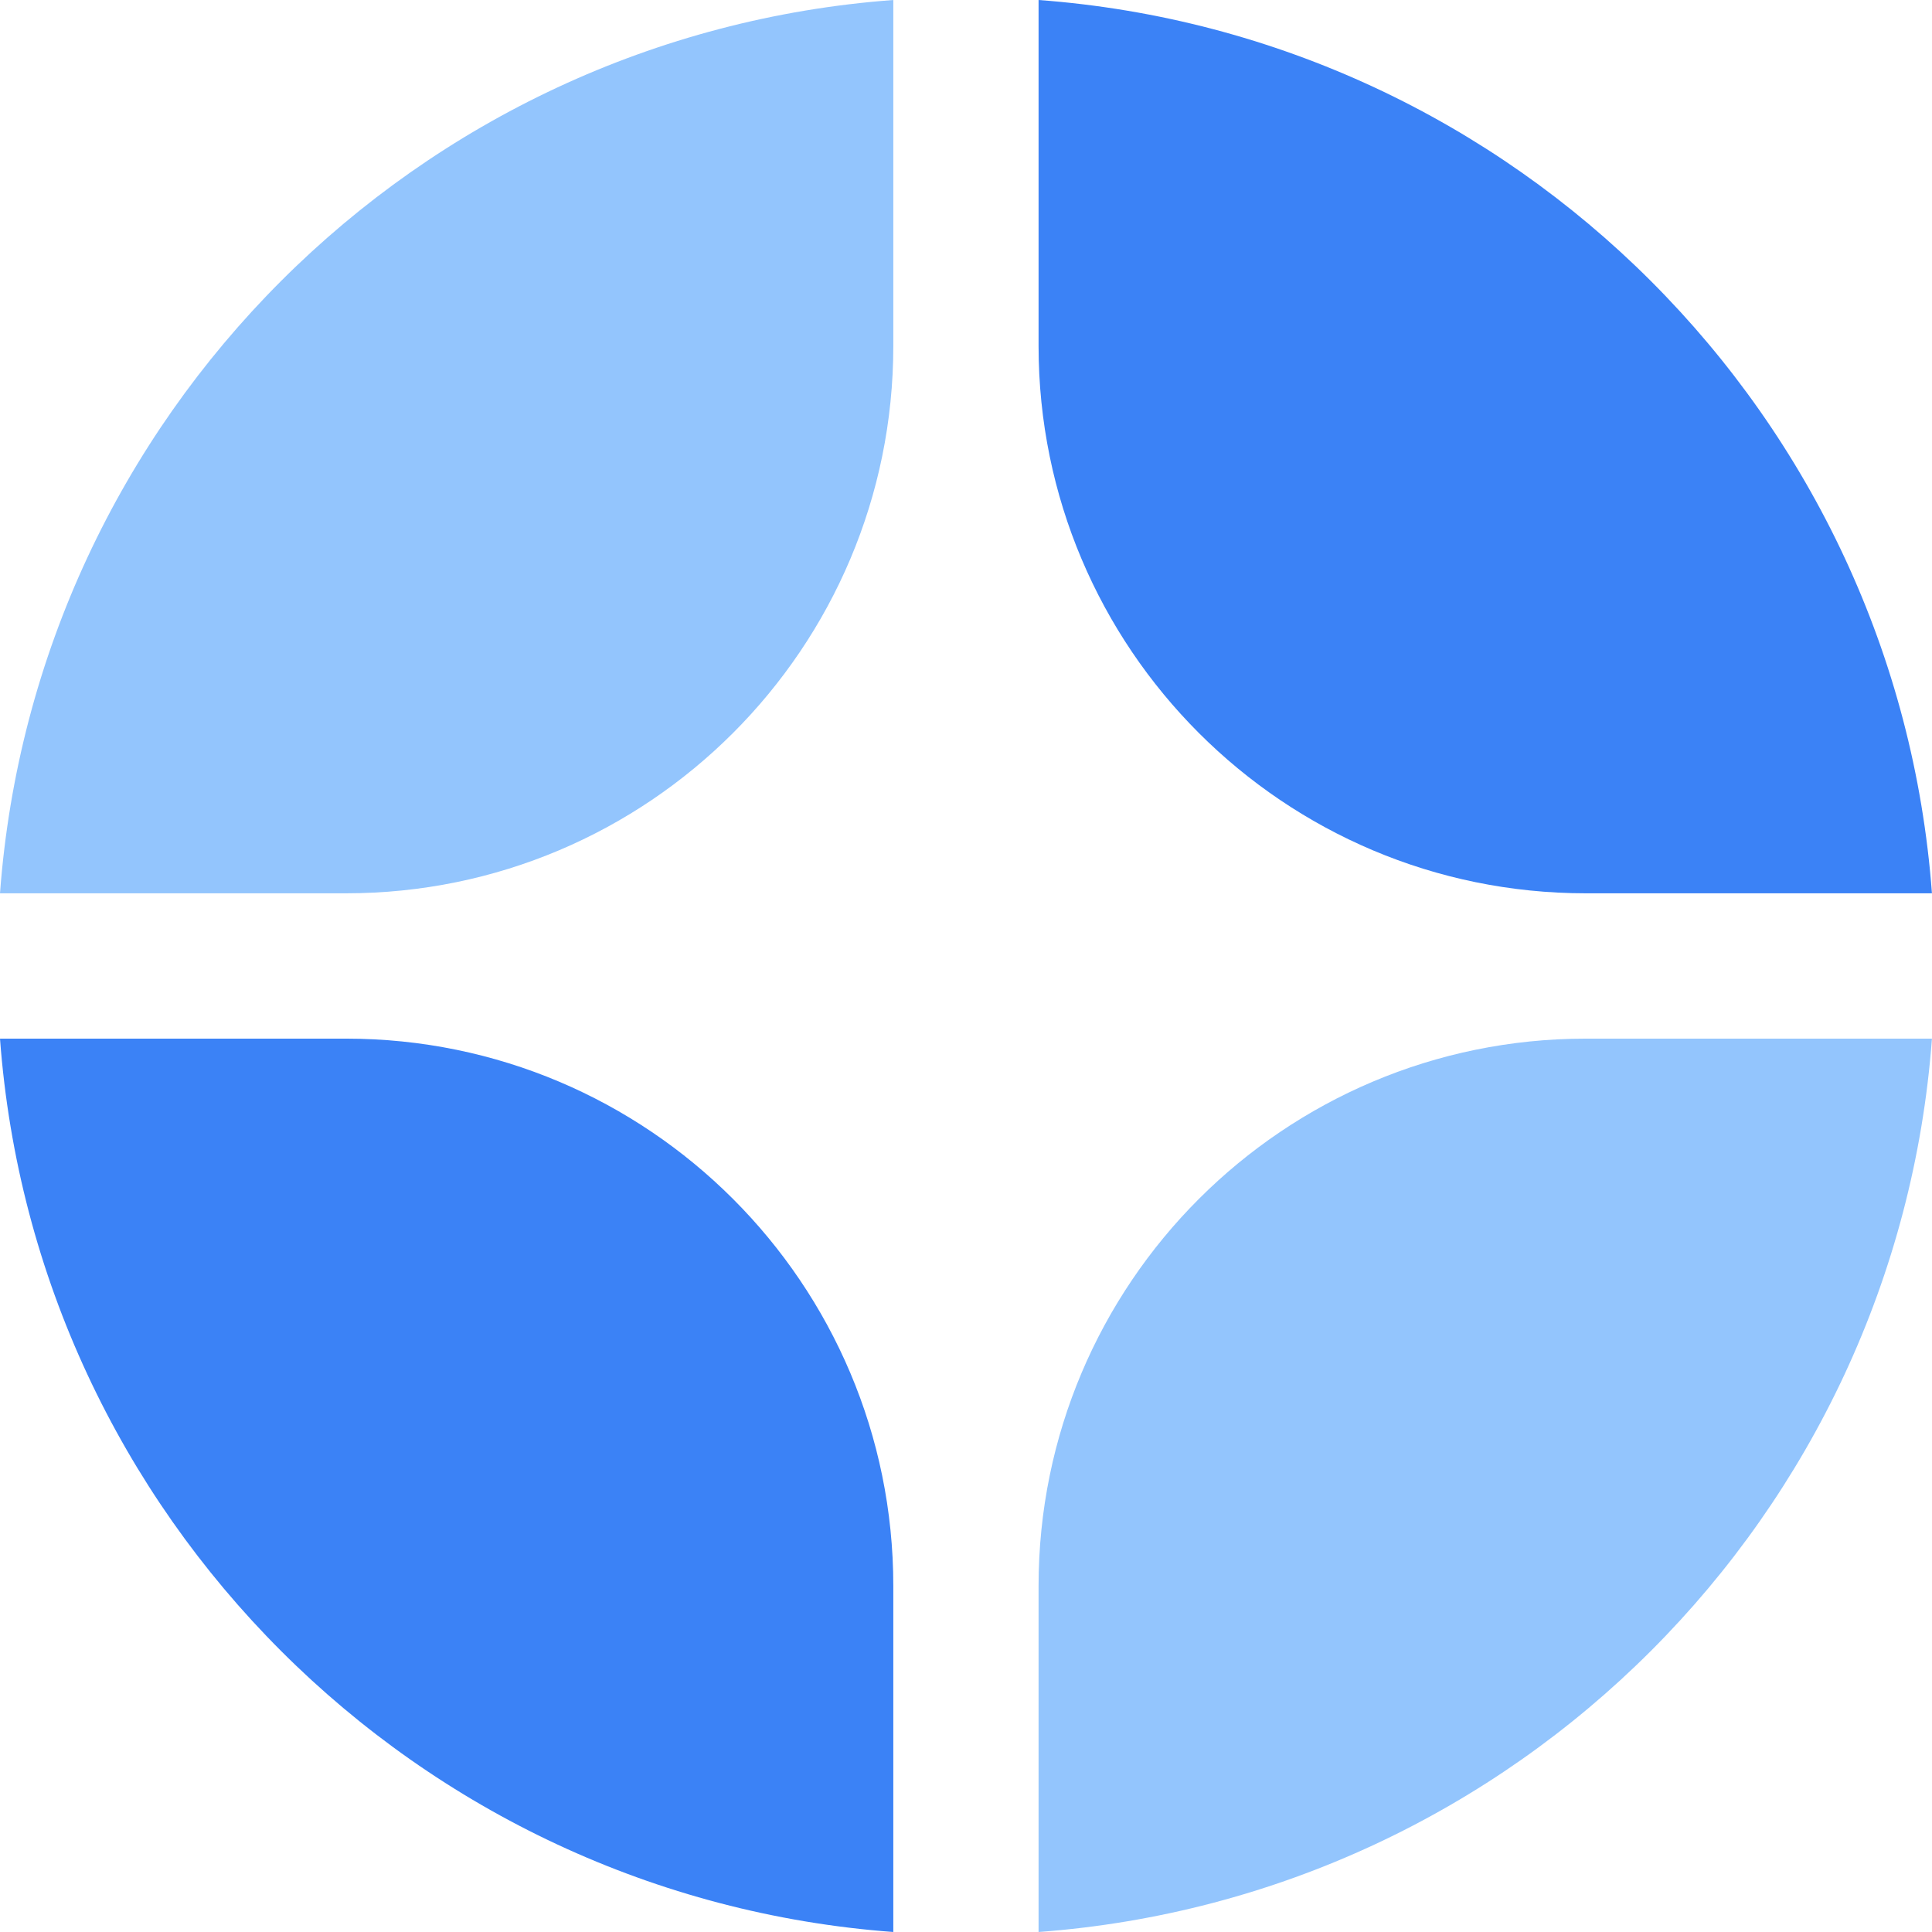
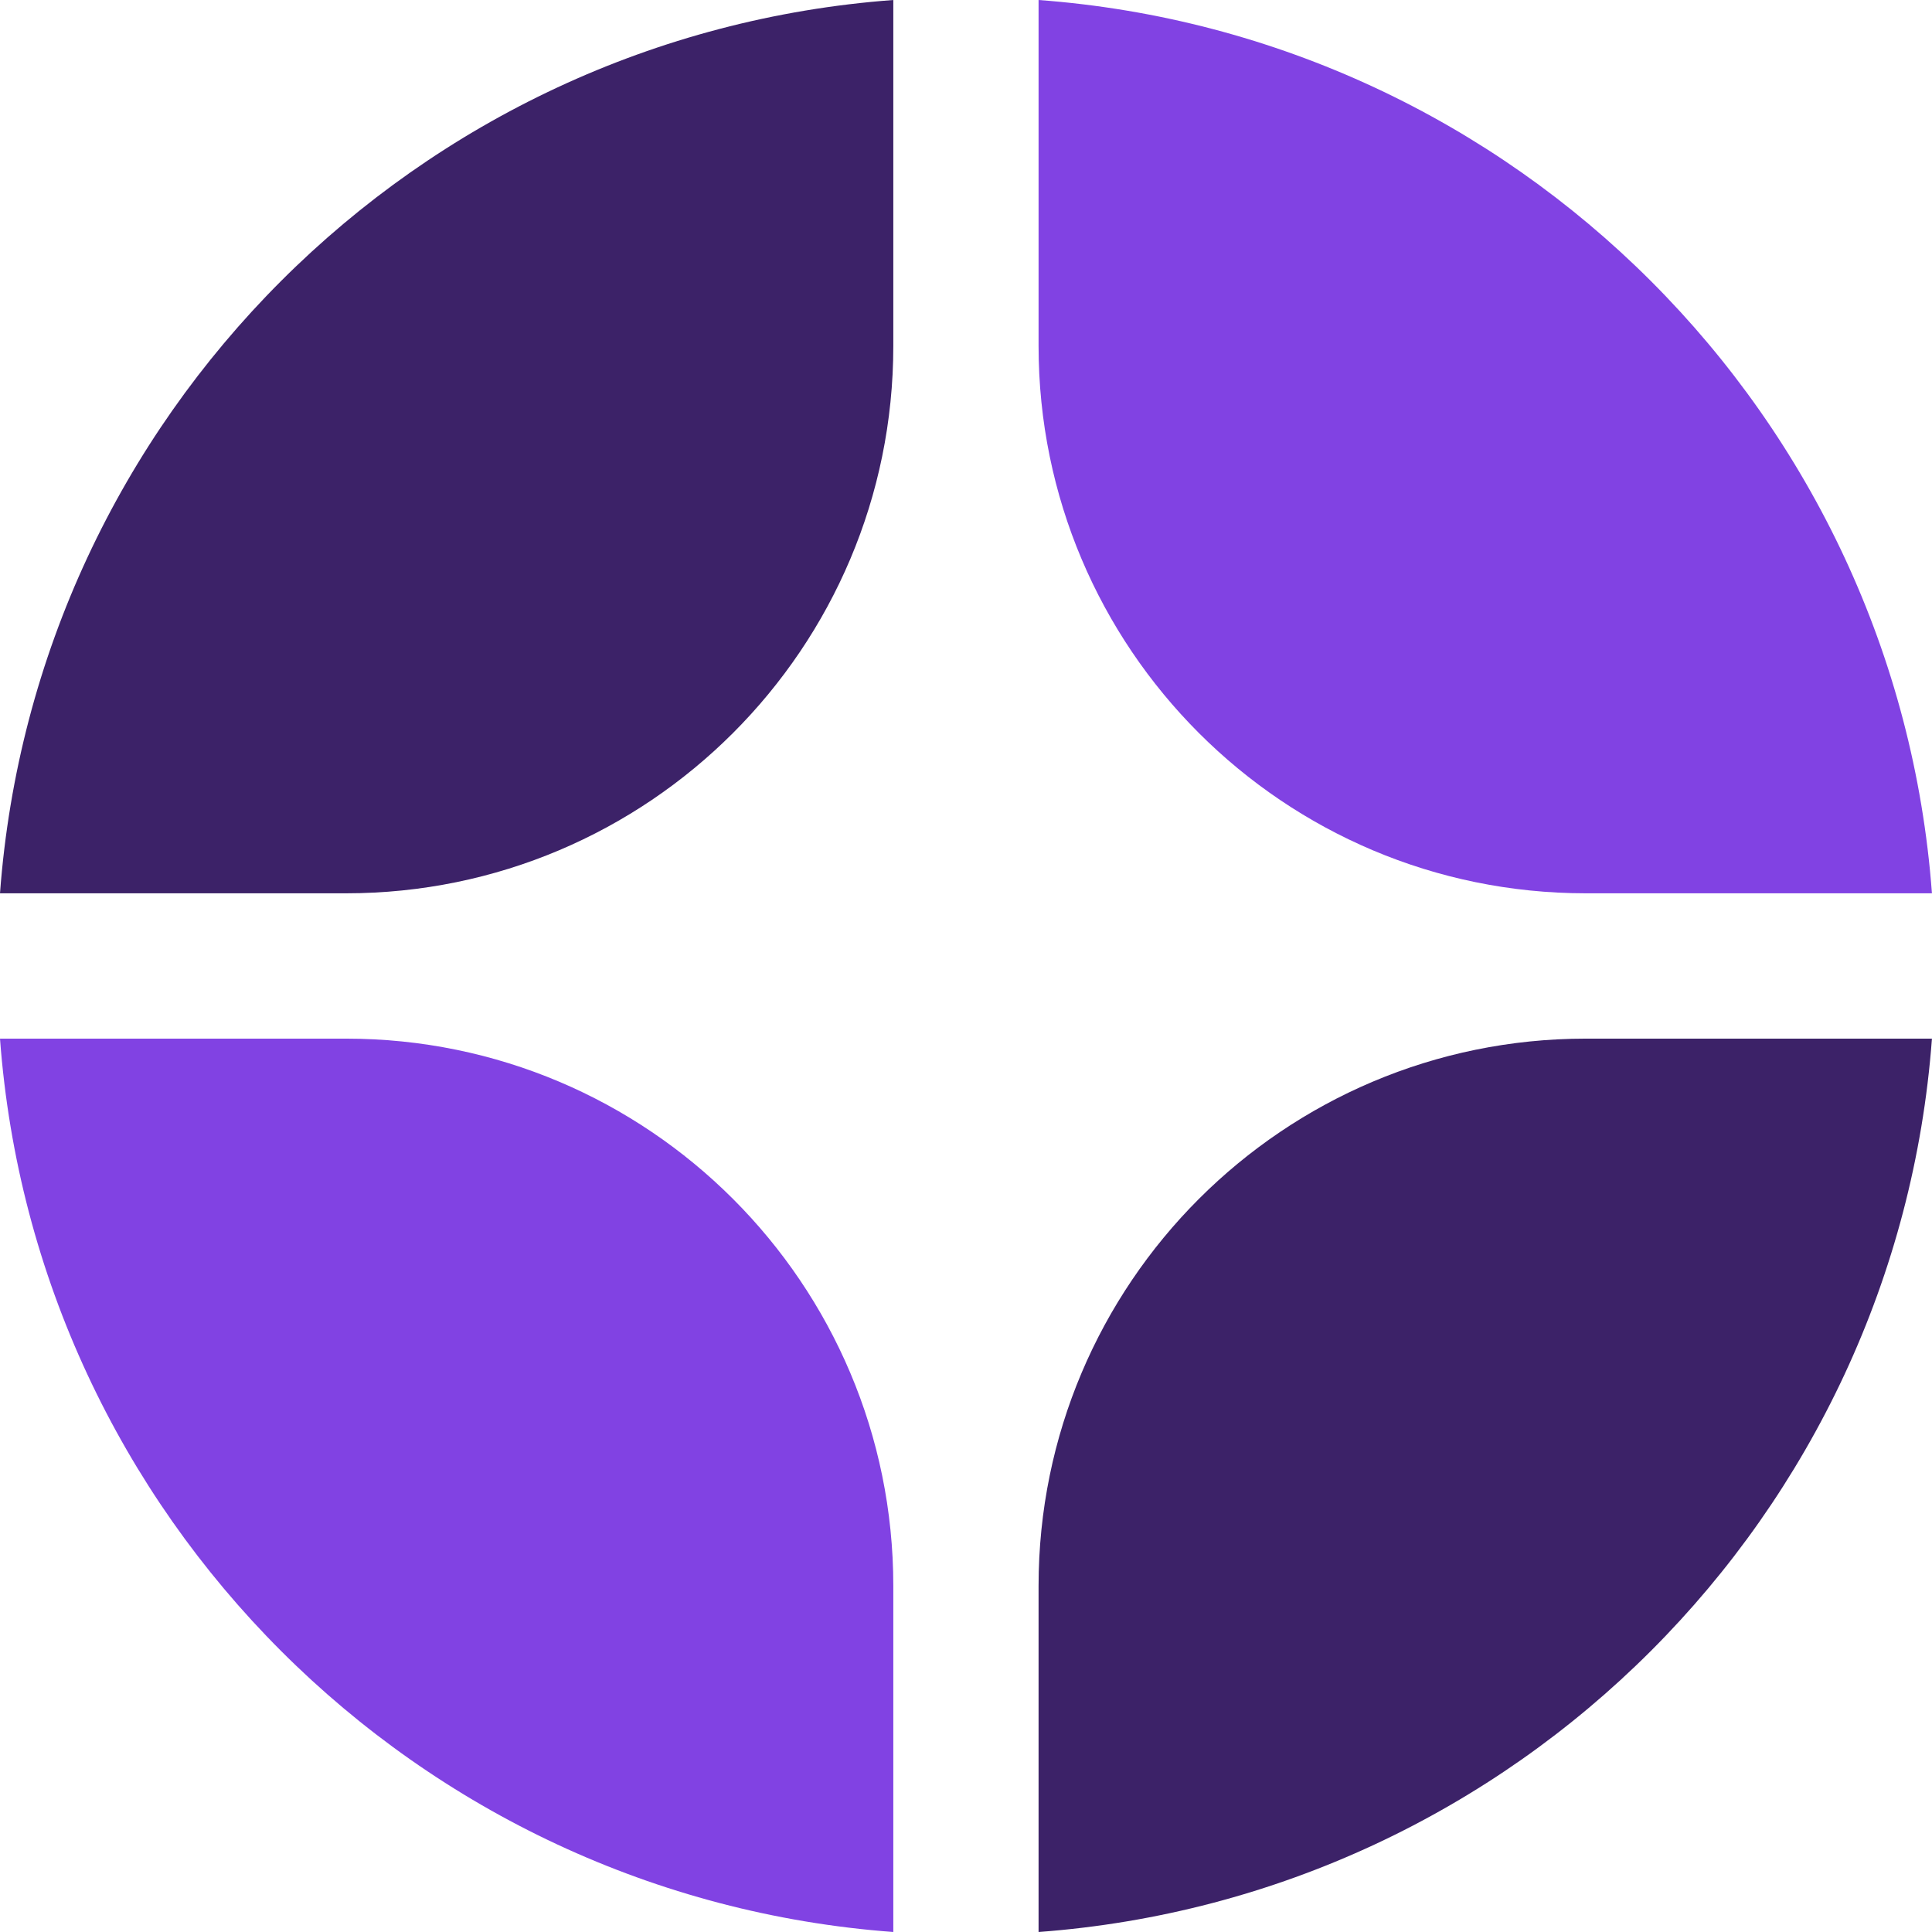
<svg xmlns="http://www.w3.org/2000/svg" width="32" height="32" fill="none">
-   <path fill="#93C5FD" d="M31.999 17.203h-5.732a9.065 9.065 0 0 0-9.065 9.065V32c7.902-.586 14.21-6.895 14.797-14.797Z" />
-   <path fill="#3B82F6" d="M14.796 32v-5.732a9.065 9.065 0 0 0-9.065-9.065H0C.586 25.105 6.895 31.413 14.796 32ZM31.999 14.796C31.413 6.895 25.104.586 17.202 0v5.731a9.065 9.065 0 0 0 9.065 9.065H32Z" />
-   <path fill="#93C5FD" d="M14.796 0C6.895.586.586 6.895 0 14.796h5.731a9.065 9.065 0 0 0 9.065-9.065V0Z" />
+   <path fill="#3c2268" d="M31.999 17.203h-5.732a9.065 9.065 0 0 0-9.065 9.065V32c7.902-.586 14.21-6.895 14.797-14.797Z" />
+   <path fill="#8142E3" d="M14.796 32v-5.732a9.065 9.065 0 0 0-9.065-9.065H0C.586 25.105 6.895 31.413 14.796 32ZM31.999 14.796C31.413 6.895 25.104.586 17.202 0v5.731a9.065 9.065 0 0 0 9.065 9.065H32Z" />
+   <path fill="#3c2268" d="M14.796 0C6.895.586.586 6.895 0 14.796h5.731a9.065 9.065 0 0 0 9.065-9.065V0Z" />
</svg>
